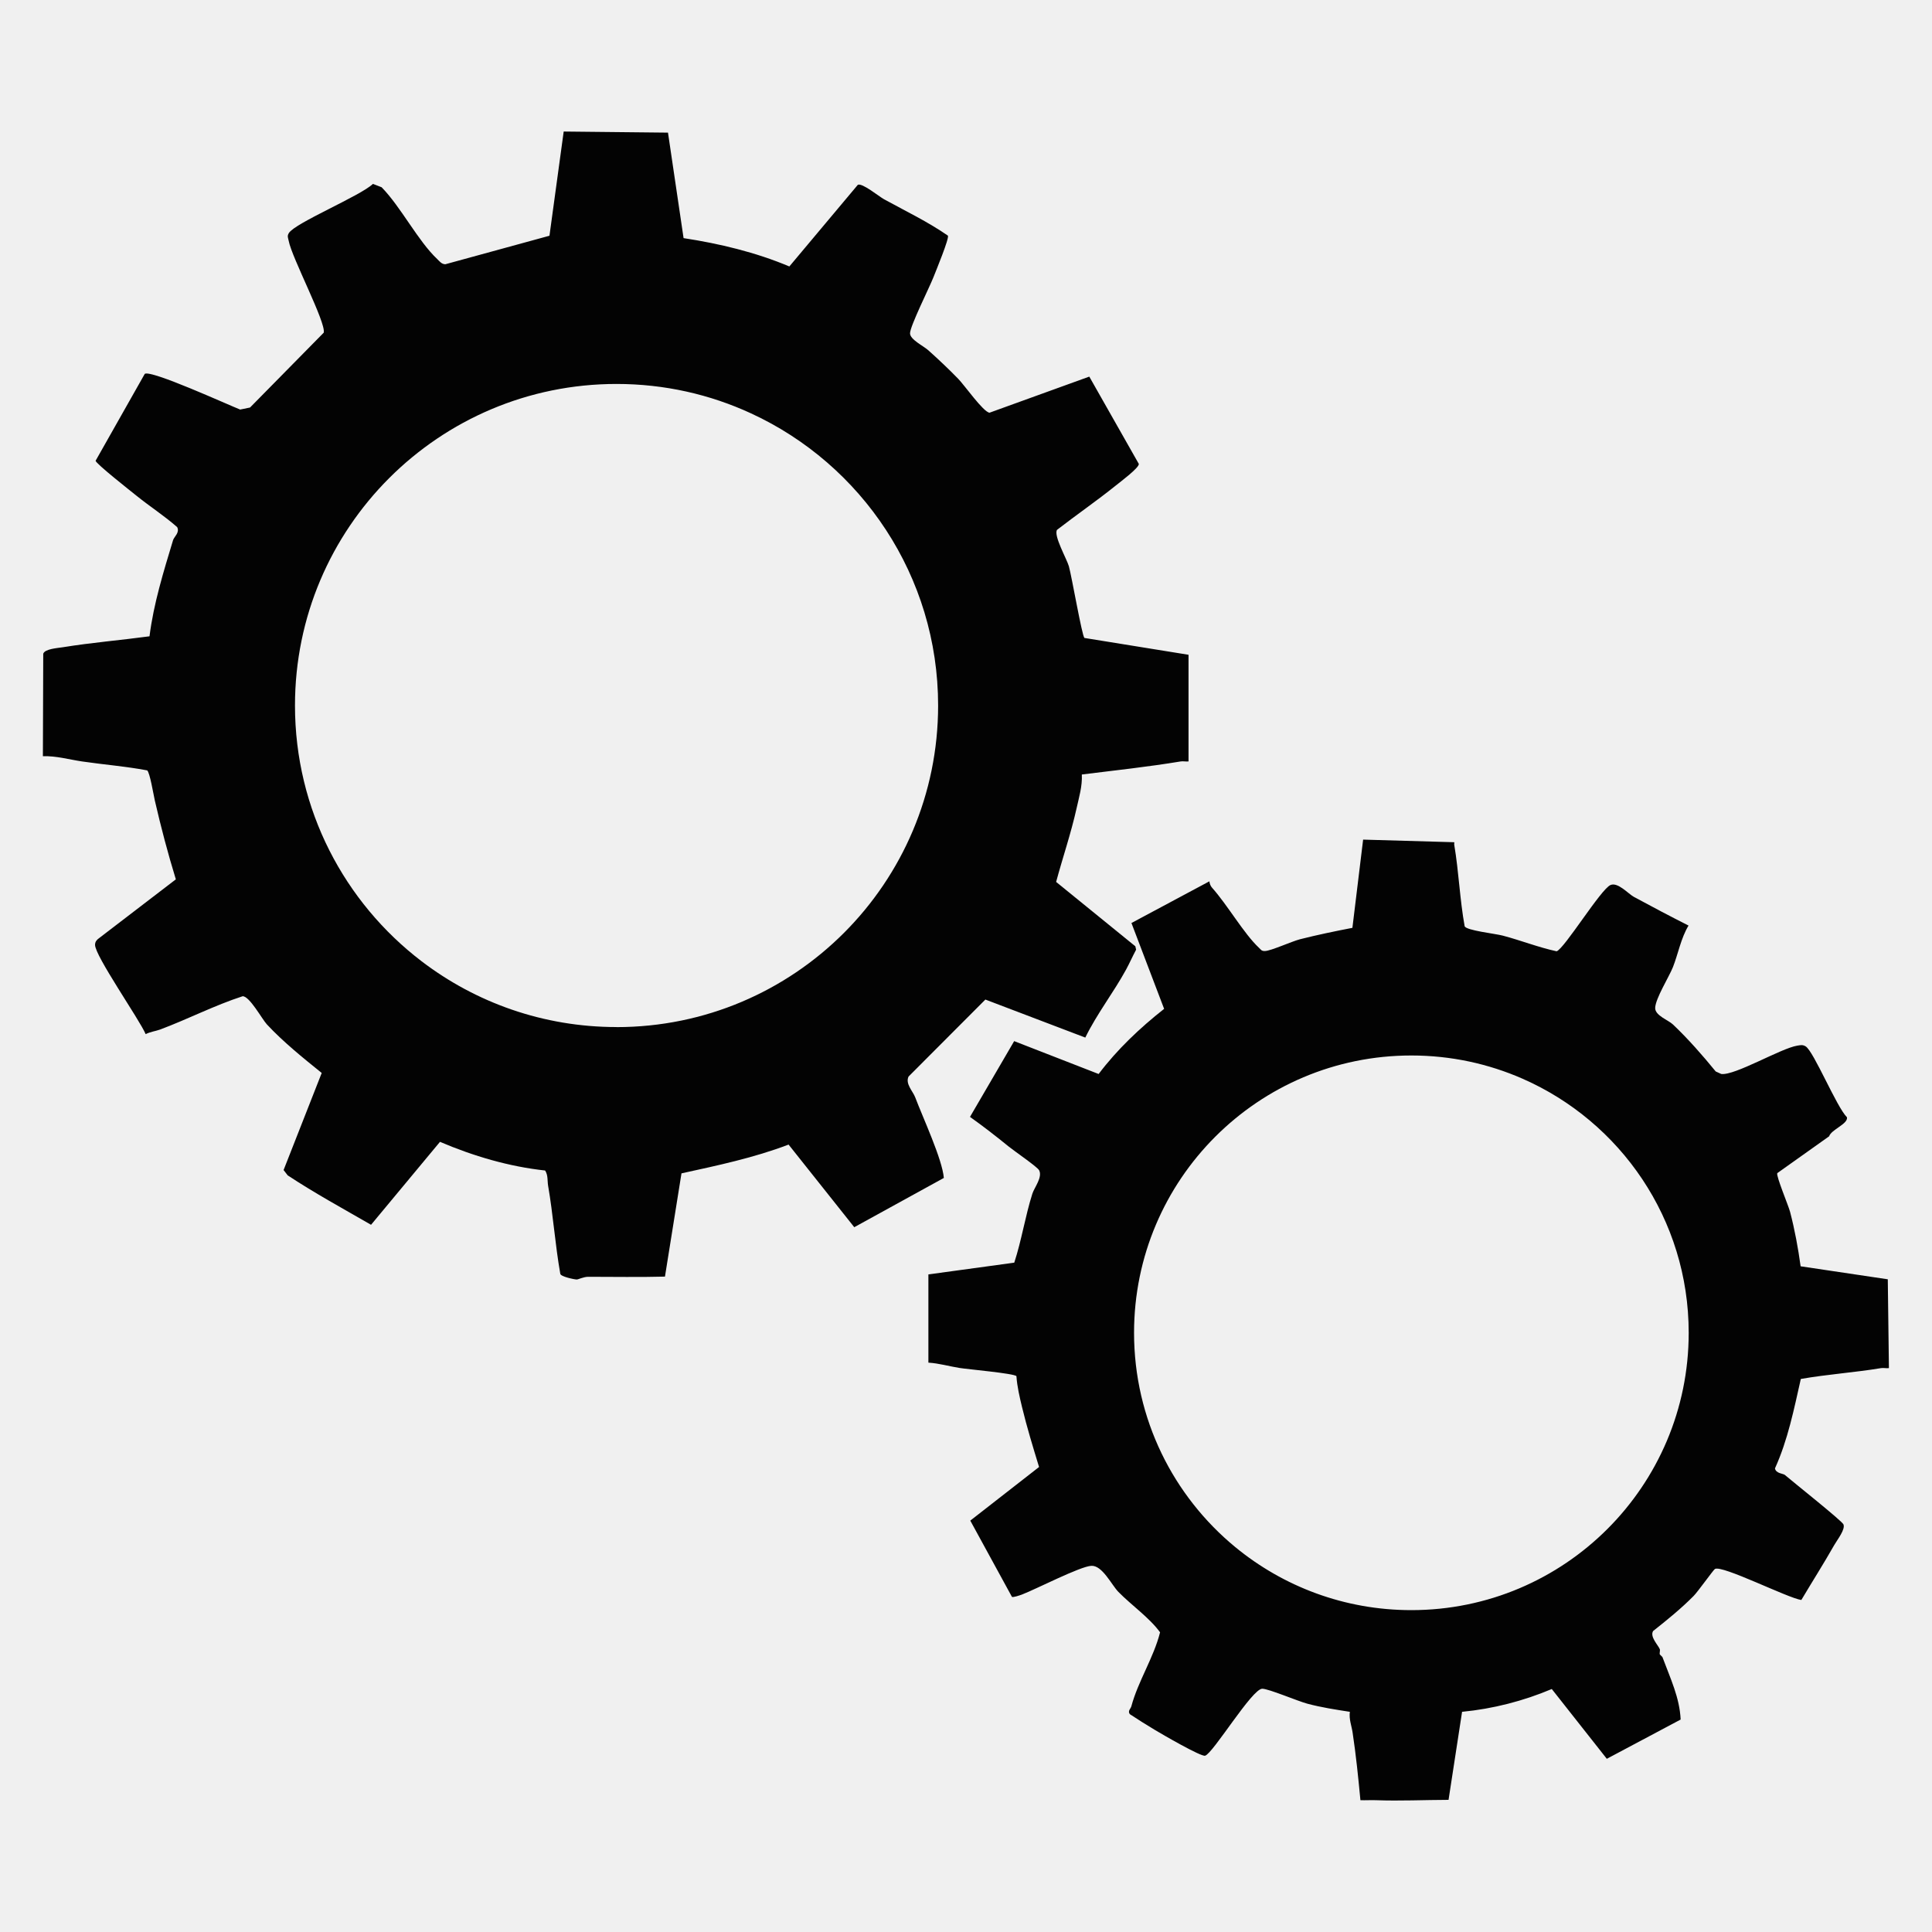
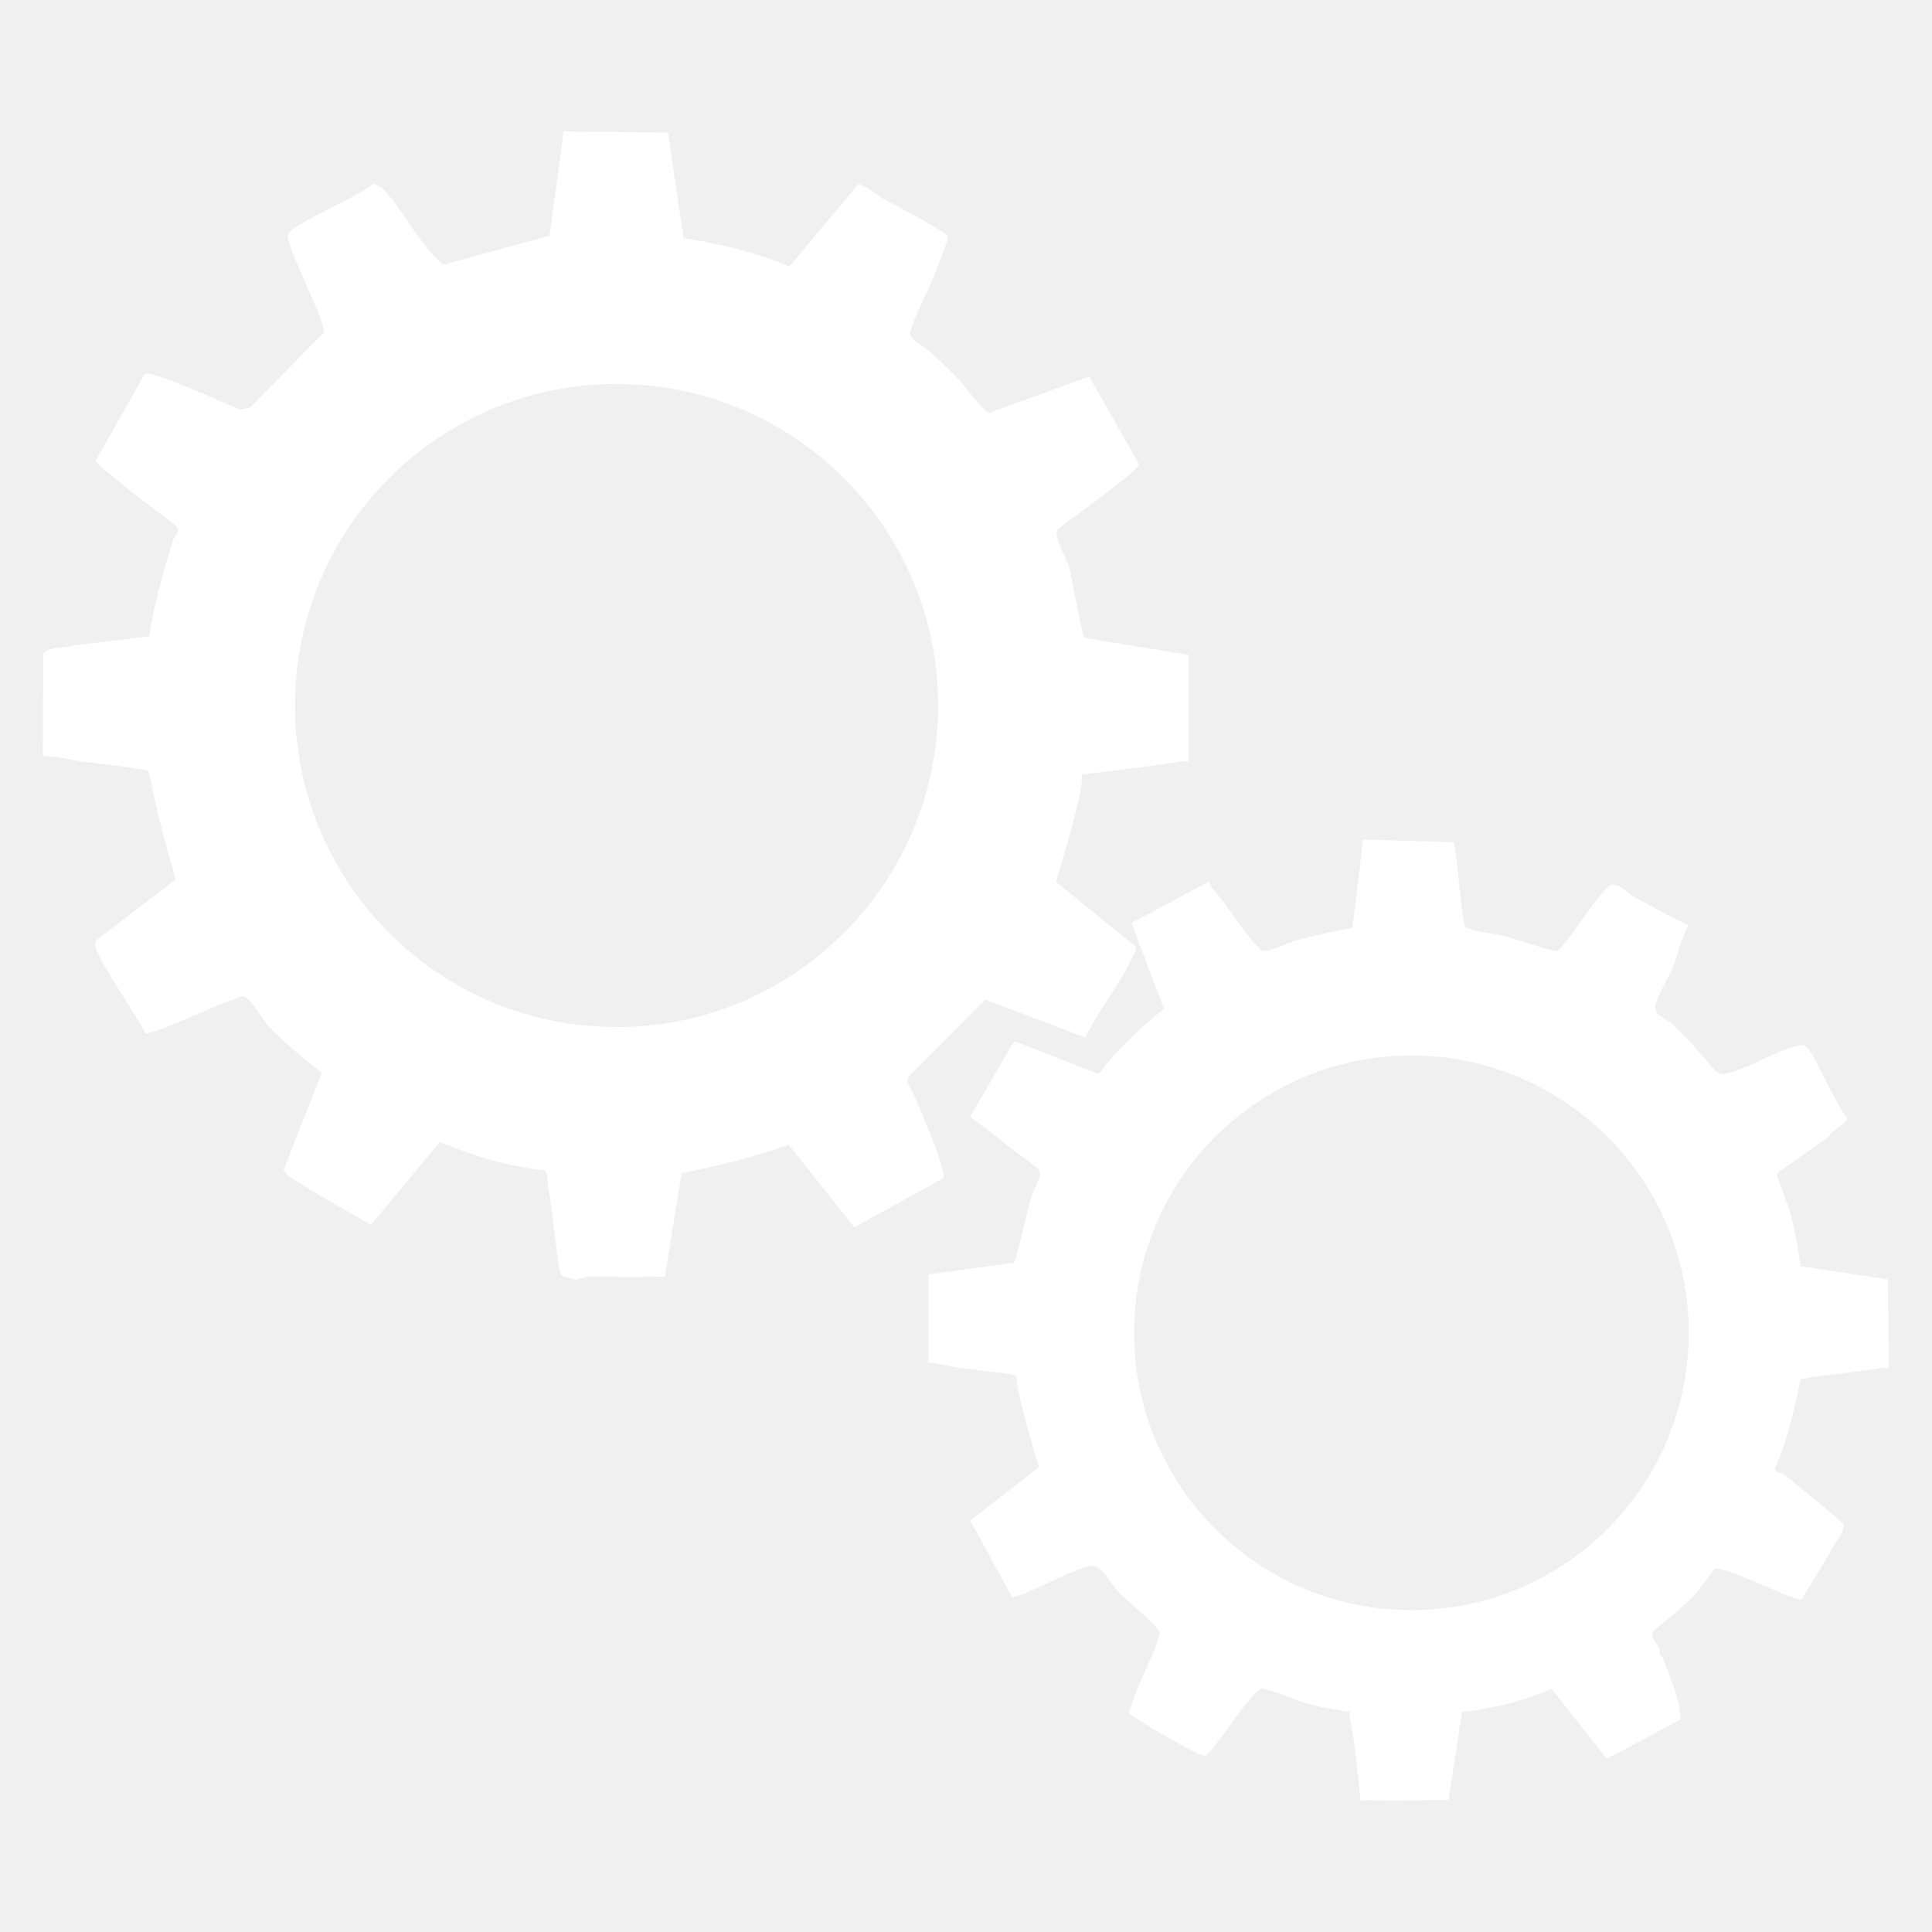
<svg xmlns="http://www.w3.org/2000/svg" id="Layer_1" version="1.1" viewBox="0 0 600 600">
  <defs>
    <style>
      .st0 {
-         fill: #030303;
+         fill: #FFFFFF;
      }
    </style>
  </defs>
  <path class="st0" d="M369.13,203.35l-32.36-5.23c-.78-.82-3.91-19-4.82-22.26-.66-2.3-4.81-9.54-3.68-11.31,6-4.65,12.33-9,18.23-13.75,1.43-1.16,7.29-5.51,7.17-6.73l-15.38-27.11-30.99,11.21c-1.92-.2-7.8-8.57-9.72-10.53-2.94-3.02-6.16-6.07-9.31-8.88-1.54-1.37-5.63-3.3-5.65-5.23-.03-2.18,6.03-14.27,7.26-17.41.78-1.98,4.99-12.16,4.5-12.94-6.29-4.36-13.18-7.64-19.87-11.32-1.54-.85-6.7-5.1-8.1-4.47l-21.27,25.36c-10.47-4.41-21.65-7.08-32.85-8.8l-4.84-32.76-32.39-.34-4.42,32.36-32.35,8.86c-1.17-.05-1.74-.88-2.49-1.6-6-5.63-11.28-16.2-17.29-22.32l-2.69-1.04c-3.92,3.75-24.12,12.08-26.11,15.26-.61.98-.23,1.51-.05,2.44.98,5.25,11.63,25.39,10.88,28.5l-22.89,23.25-3.07.63c-3.89-1.53-27.59-12.37-29.62-11.09l-15.27,26.99c.06.88,10.99,9.49,12.76,10.91,4.09,3.3,8.61,6.21,12.57,9.7.87,1.71-.95,2.98-1.27,4.04-2.96,9.81-6.03,19.65-7.32,29.87-8.93,1.21-18.03,1.95-26.93,3.4-1.65.26-5.57.5-6.07,2.01l-.11,31.83c4.12-.14,8.12,1.02,12.13,1.62,6.73.99,13.56,1.51,20.25,2.78.82.56,1.98,7.58,2.38,9.34,1.91,8.3,4.03,16.34,6.53,24.5l-23.92,18.32c-.7.49-1.16,1.11-1.17,2.01-.06,3.39,13.76,23.15,15.72,27.74,1.4-.73,3.08-.92,4.49-1.43,8.56-3.2,16.89-7.51,25.63-10.34,2.15-.03,6,7.09,7.52,8.74,5.11,5.49,11.21,10.39,17.03,15.09l-11.84,30.15,1.28,1.65c8.36,5.52,17.2,10.34,25.88,15.35l21.41-25.76c10.34,4.41,21.42,7.69,32.65,8.9.96,1.46.67,3.23.93,4.73,1.57,9.03,2.18,18.28,3.78,27.33.06.88,4.3,1.77,5.11,1.79.49,0,2.09-.84,3.57-.84,7.93,0,15.9.15,23.83-.06l5.13-32.06c11.2-2.46,22.47-4.82,33.26-8.94l20.4,25.66,27.82-15.3c-.5-5.87-6.5-18.68-8.9-25.05-.73-1.92-3.13-4.18-2.06-6.44l23.86-23.91,31.03,11.81c3.56-7.32,8.77-13.99,12.65-21.09,1.1-2.03,2.04-4.17,3.13-6.21l-.24-1.05-24.6-19.99c2.03-7.54,4.61-15.06,6.35-22.86.76-3.46,1.82-6.88,1.63-10.5,10.22-1.27,20.55-2.38,30.71-4.06.75-.12,1.65.09,2.43,0v-33.14h-.02ZM191.47,318.96c-22.76,0-43.74-7.61-60.54-20.43-23.91-18.25-39.32-47.04-39.32-79.43,0-55.16,44.71-99.86,99.86-99.86,14.92,0,29.08,3.27,41.78,9.14,34.3,15.81,58.09,50.49,58.09,90.72,0,55.16-44.71,99.88-99.88,99.88l.02-.02Z" />
  <path class="st0" d="M586.3,397.3l-27.1-4.04c-.78-5.66-1.83-11.4-3.28-16.92-.47-1.85-4.41-11.21-3.97-12.01l16.1-11.44c.7-2.14,5.89-3.8,5.55-5.9-3.25-3.22-10.27-20.38-12.82-22.02-.95-.6-1.65-.38-2.64-.23-5.08.82-19.41,9.37-23.6,8.79l-1.71-.78c-4.09-5.02-8.61-10.16-13.29-14.6-1.42-1.36-5.54-2.76-5.51-5.1.05-2.91,4.32-9.69,5.51-12.69,1.62-4.09,2.47-8.99,4.85-12.92-5.68-2.87-11.38-5.87-16.98-8.91-1.75-.96-4.96-4.65-7.25-3.68-3.01,1.27-14.31,19.77-16.74,20.58-5.68-1.22-11.11-3.39-16.74-4.87-2.3-.61-11.32-1.59-11.82-2.91-1.51-8.32-1.82-16.97-3.23-25.28-.05-.26.05-.55,0-.81l-28.3-.81-3.33,27.4c-5.43,1.05-10.88,2.18-16.26,3.54-2.65.69-9.08,3.63-10.91,3.66-1.11.03-1.21-.43-1.86-1.02-4.67-4.36-9.75-13.27-14.56-18.65-.49-.55-.75-1.27-.82-1.98l-24.21,12.95,10.15,26.66c-7.55,5.95-14.54,12.56-20.34,20.23l-26.23-10.21-13.72,23.53c4.13,2.93,8.18,6.09,12.11,9.28,1.65,1.34,8.79,6.23,9.35,7.28,1.14,2.15-1.46,5.36-2.08,7.26-2.24,7.06-3.33,14.4-5.63,21.45l-26.67,3.65v27.4c3.27.2,6.45,1.14,9.66,1.65,2.5.41,16.98,1.69,17.68,2.55.23,3.27.98,6.42,1.74,9.6,1.53,6.33,3.4,12.42,5.29,18.61l-21.36,16.65,12.94,23.68c.37.24,2.49-.49,3.13-.73,4.44-1.71,17.97-8.7,21.5-8.91,3.43-.21,6.29,5.92,8.42,8.09,4.09,4.18,9.61,7.98,12.95,12.56-2.01,7.95-6.82,15.14-8.93,23.01-.18.7-1.21,1.42-.46,2.41,2.53,1.68,5.14,3.31,7.74,4.87,2.21,1.33,14.37,8.41,15.64,8.03,2.5-.75,14.6-20.86,17.76-20.8,2.09.05,10.82,3.78,13.96,4.64,4.32,1.16,8.82,1.85,13.23,2.53-.31,2.3.53,4.3.85,6.42,1.05,6.94,1.77,14.04,2.43,21.03,1.62.05,3.25-.06,4.85,0,7.48.27,15.04-.09,22.52-.11l4.2-27.34c9.57-.92,19.06-3.36,27.86-7.08l17.09,21.67,22.93-12.19c-.32-6.82-3.14-12.62-5.66-19.41l-.81-.81c-.15-.41.15-1.21,0-1.62-.44-1.17-3.17-3.89-2.08-5.65,4.32-3.42,8.73-6.99,12.6-10.91,1.24-1.24,6.13-8.09,6.59-8.36,2.24-1.31,22.66,9.05,26.84,9.63,3.36-5.66,6.97-11.32,10.21-17.04.95-1.66,3.52-4.88,2.87-6.44-.46-1.1-15.72-13.23-18.23-15.38-.49-.41-2.75-.41-3.04-2.01,4.01-8.82,5.9-18.37,8.03-27.77,8.24-1.45,16.69-2,24.93-3.37.75-.12,1.65.11,2.43,0l-.35-27.54.02-.02ZM438.3,500.04c-20.77,0-39.81-7.35-54.68-19.58-19.19-15.81-31.43-39.75-31.43-66.55,0-47.56,38.56-86.12,86.12-86.12,12.3,0,23.99,2.58,34.57,7.23,30.35,13.32,51.56,43.62,51.56,78.9,0,47.57-38.56,86.12-86.12,86.12h-.02Z" />
</svg>
